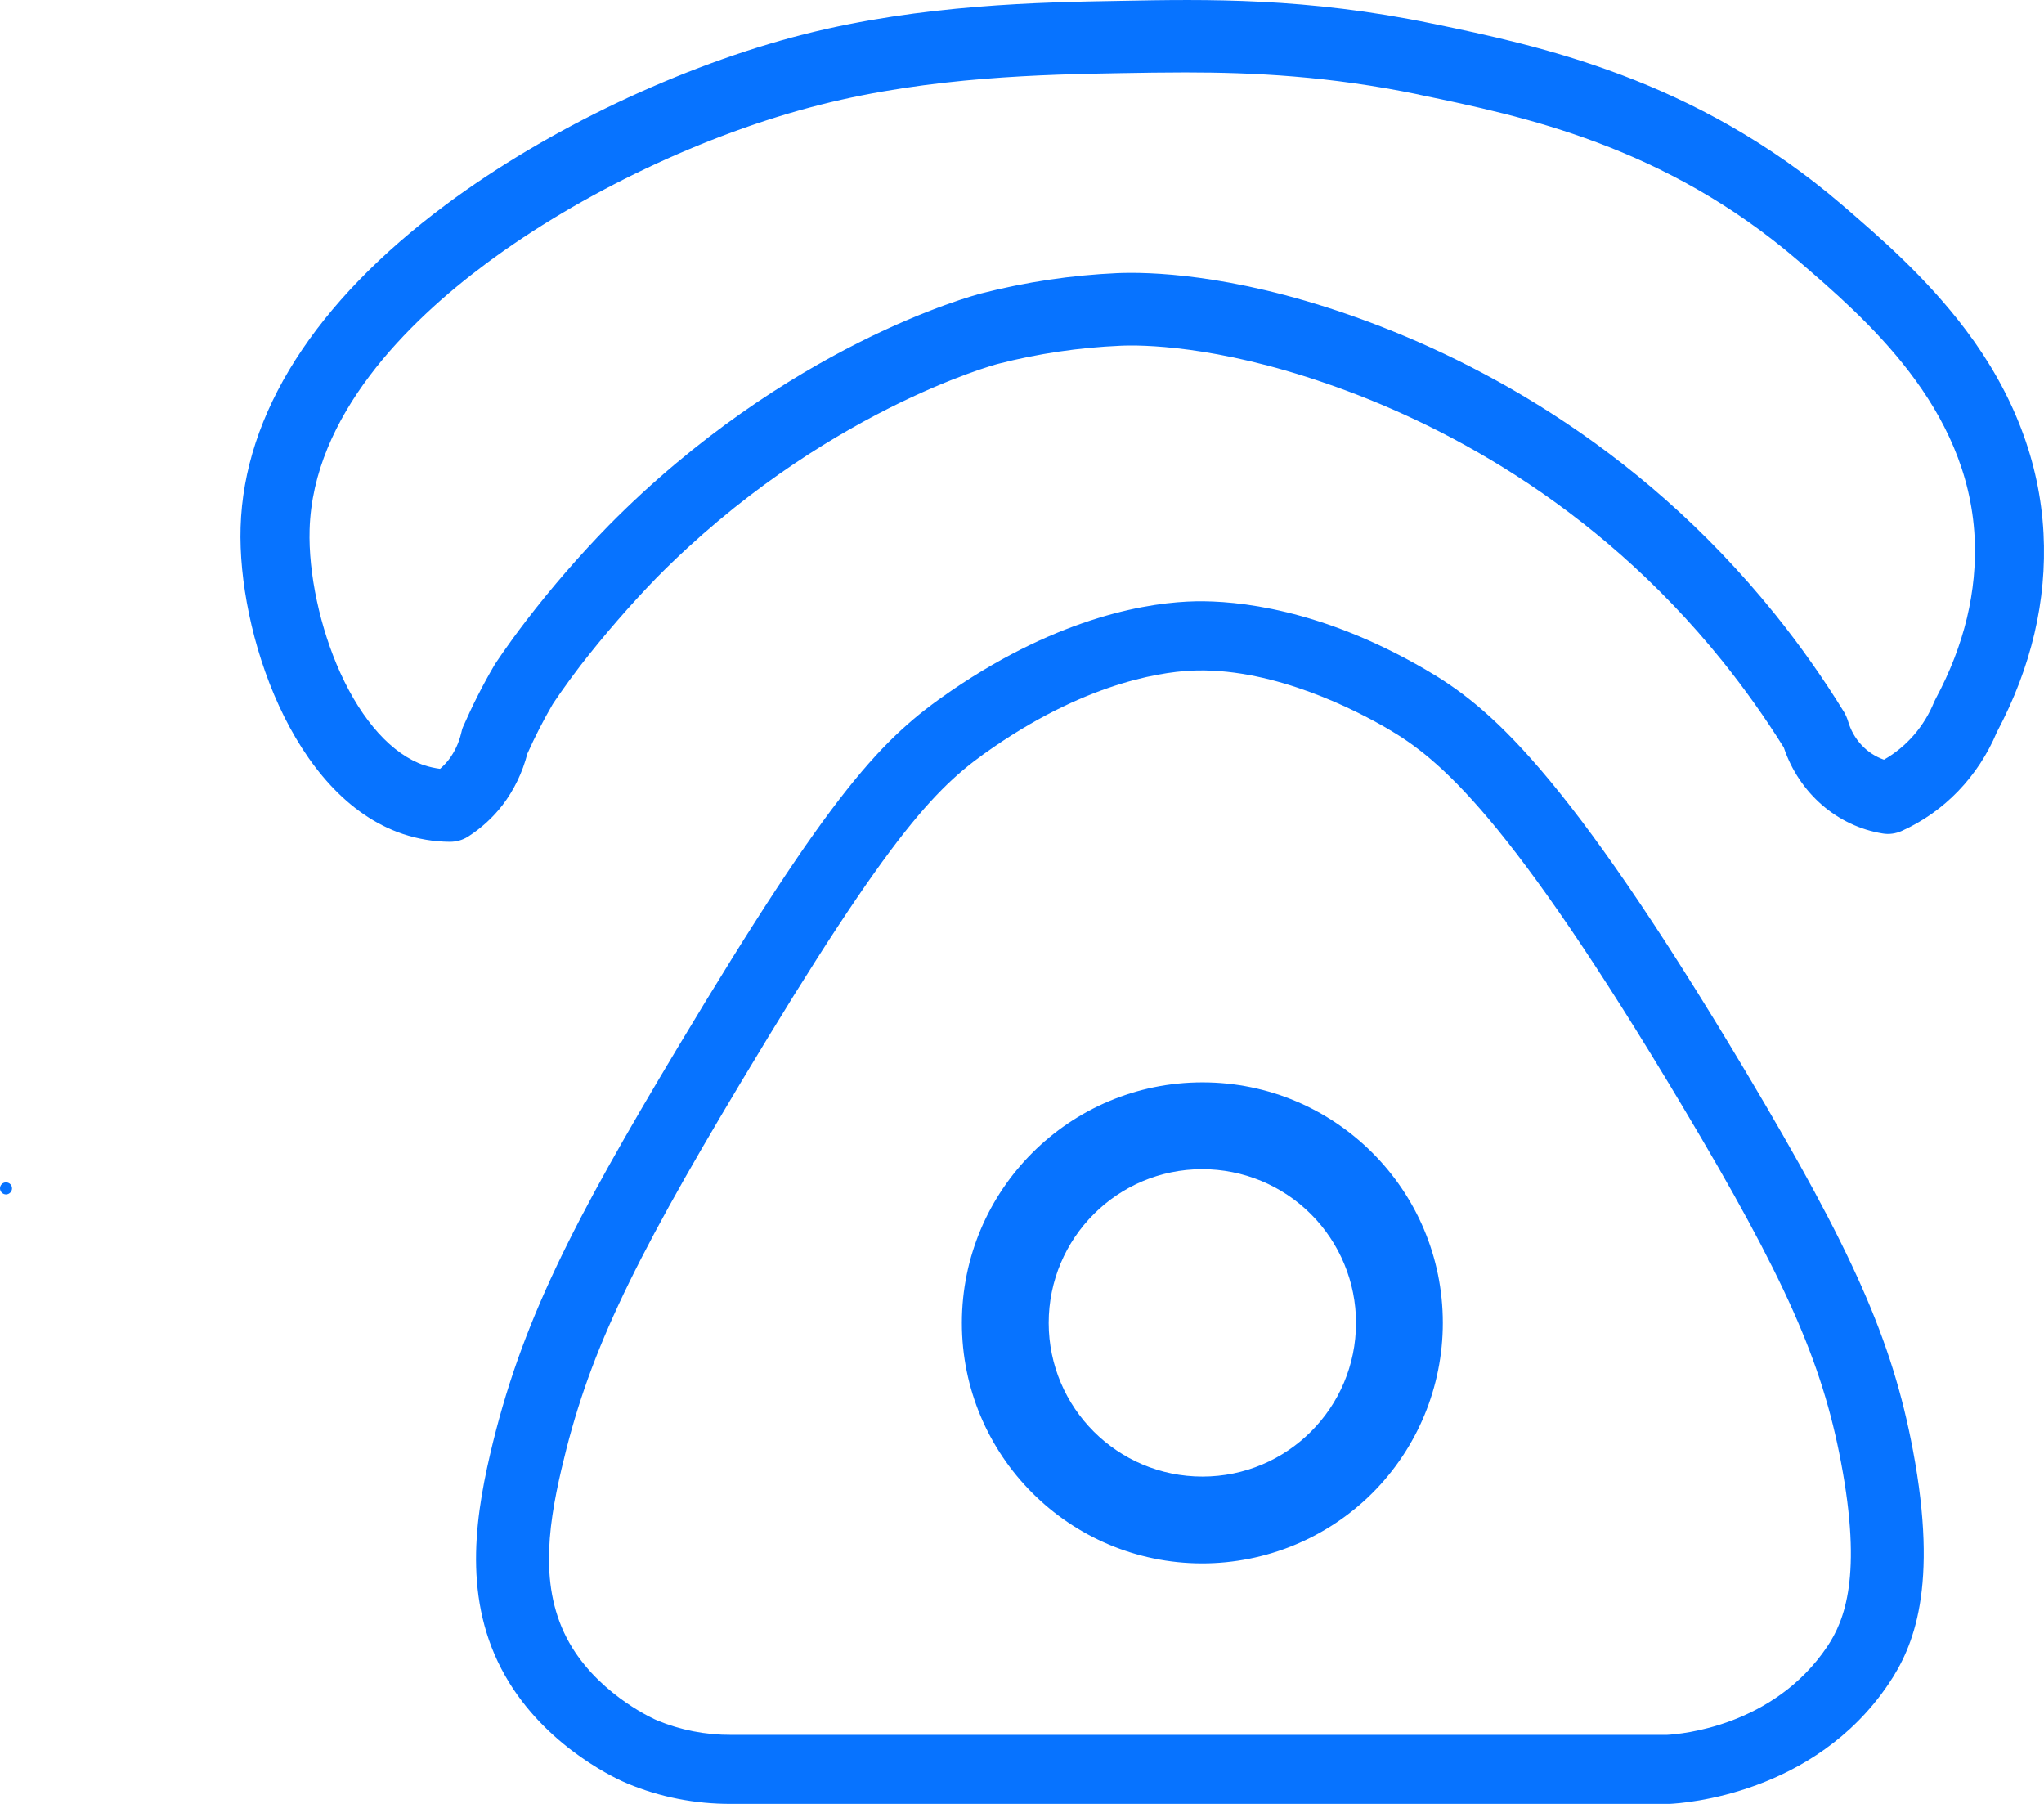
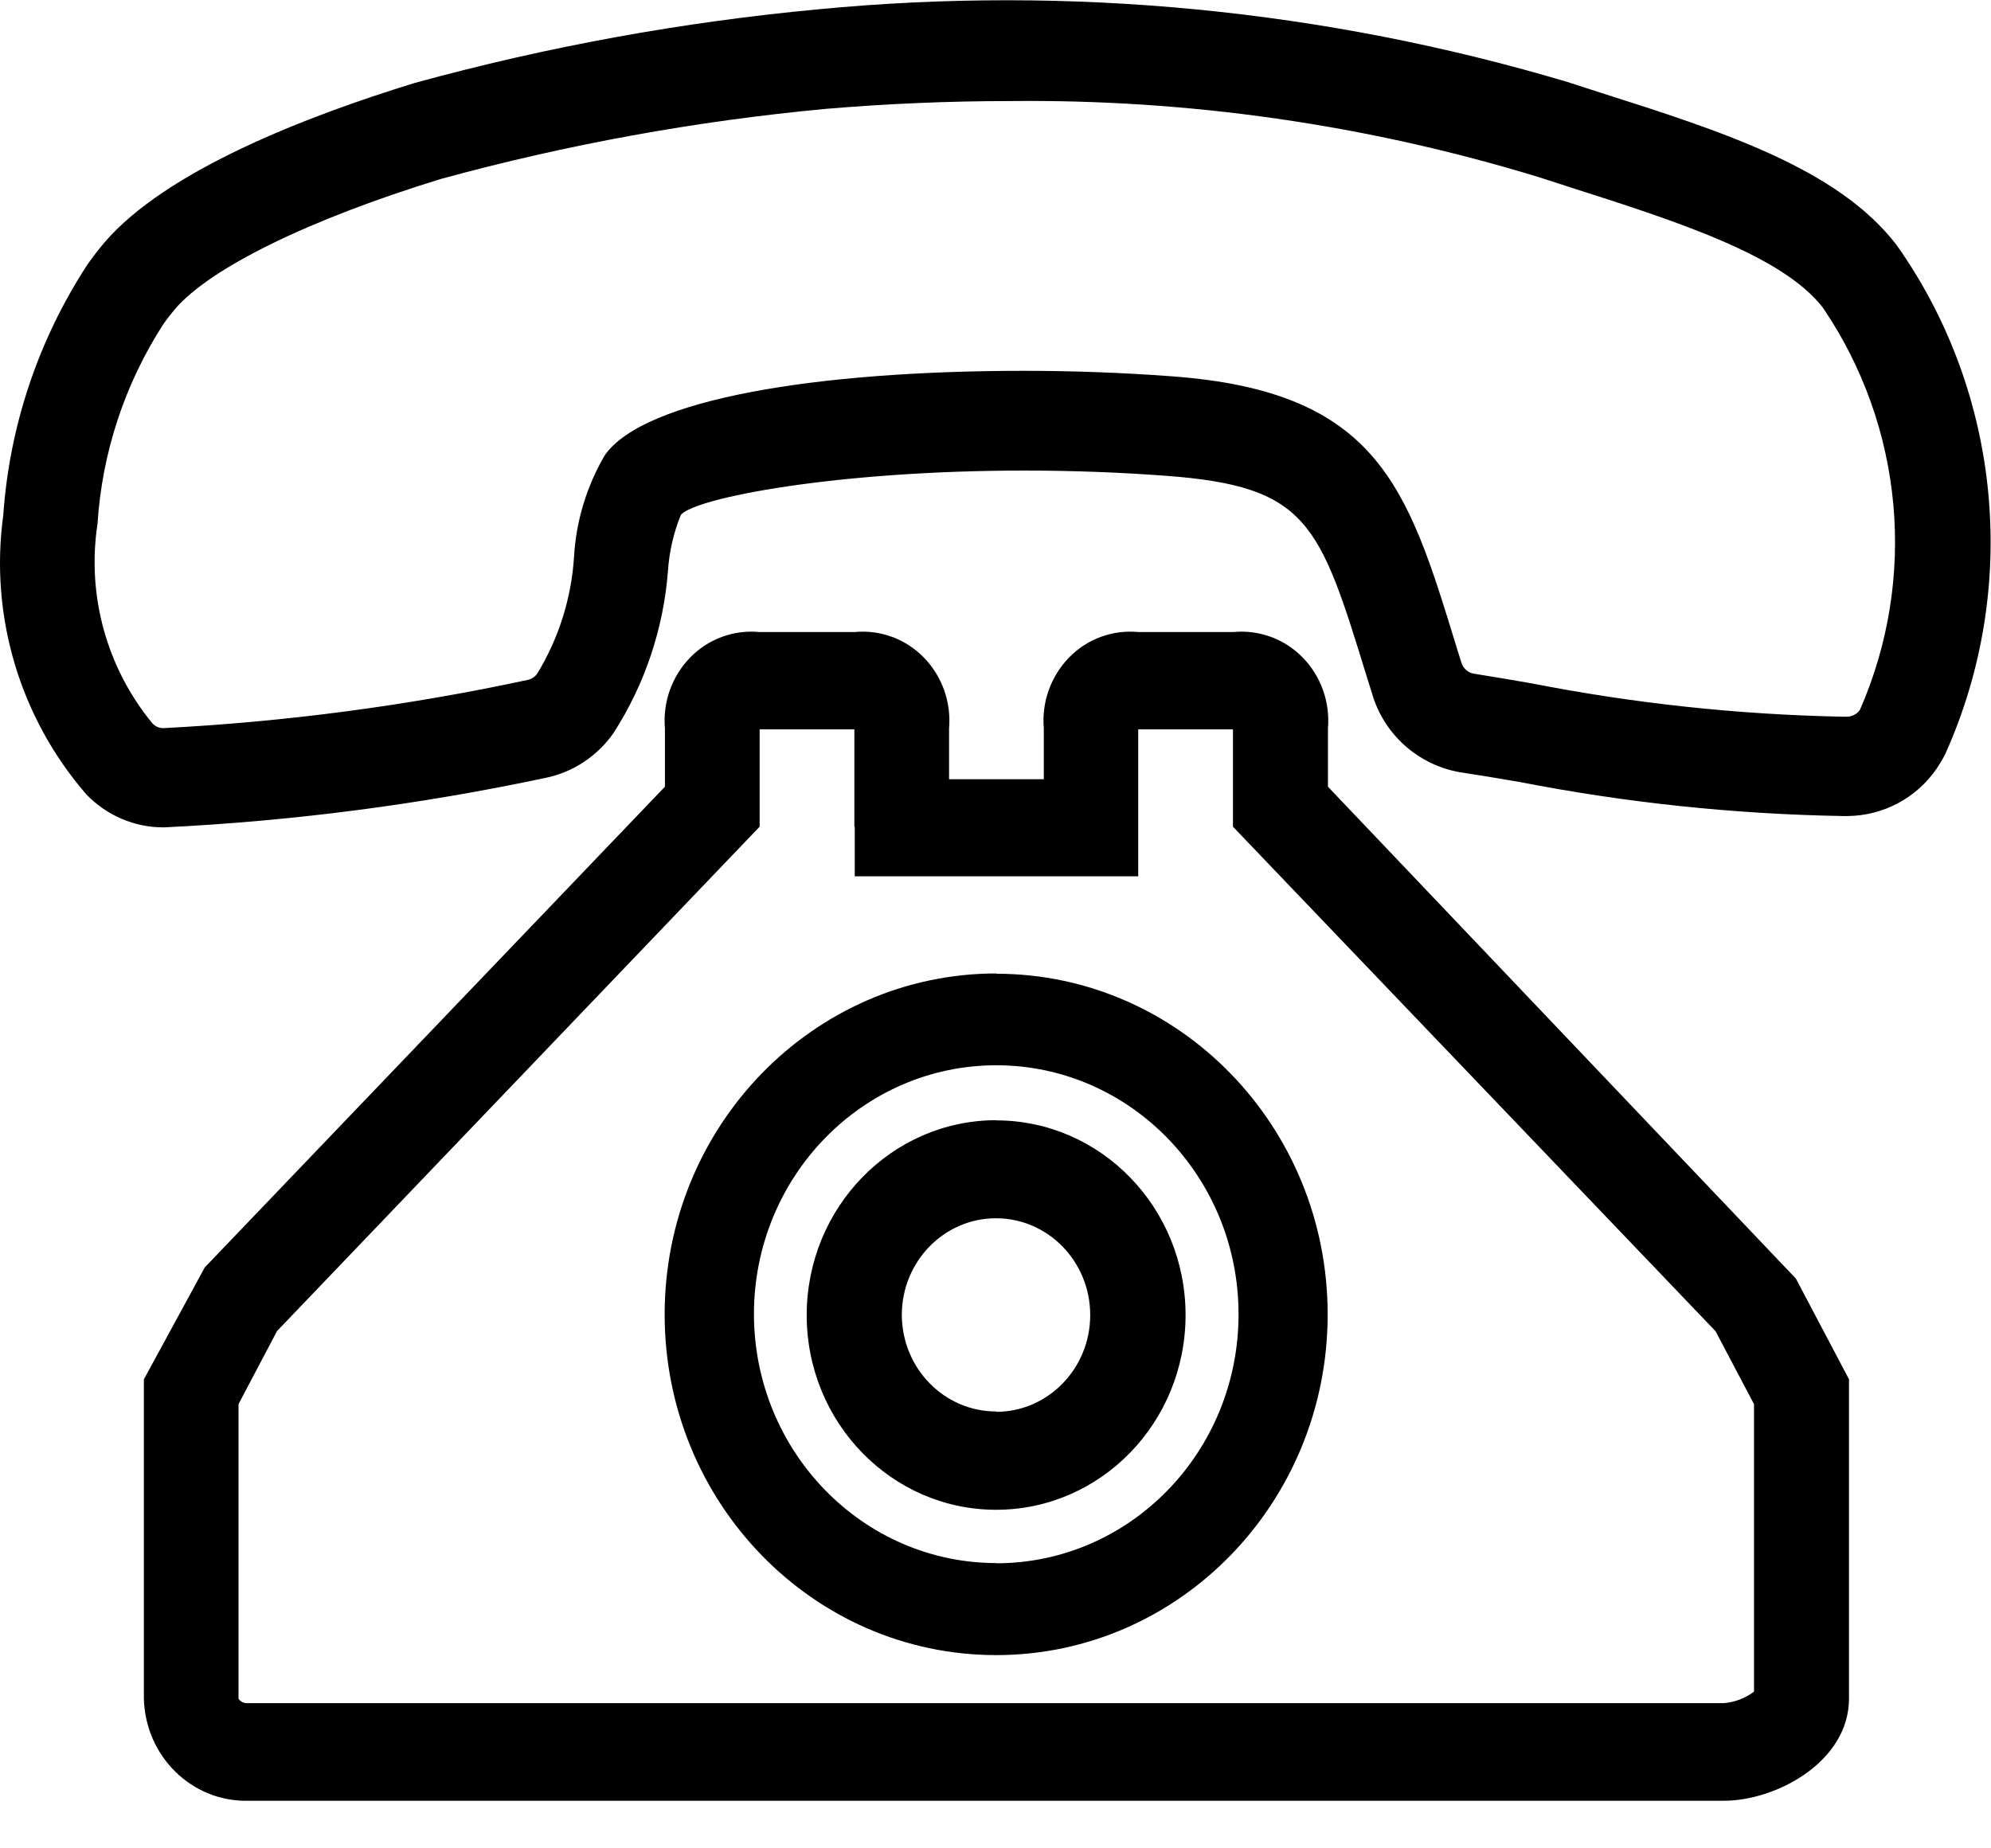
- <svg xmlns="http://www.w3.org/2000/svg" width="17px" height="15px" viewBox="0 0 17 15" version="1.1">
-   <g id="图标页面" stroke="none" stroke-width="1" fill="none" fill-rule="evenodd">
-     <g id="操作栏图标" transform="translate(-463, -106)" fill="#0773FF" fill-rule="nonzero">
-       <g id="图标-座机外拨" transform="translate(463, 105)">
-         <g id="编组" transform="translate(0, 0.75)">
-           <path d="M0.05,10.182 C0.077,10.182 0.1,10.159 0.1,10.132 C0.1,10.104 0.078,10.082 0.05,10.082 C0.022,10.082 -1.77635684e-15,10.104 -1.77635684e-15,10.132 C0,10.159 0.023,10.182 0.05,10.182 Z M13.879,15.25 L6.079,15.25 C5.783,15.251 5.49,15.194 5.219,15.081 C5.155,15.055 4.584,14.805 4.236,14.243 C3.851,13.62 3.939,12.933 4.076,12.344 C4.331,11.25 4.764,10.417 5.637,8.96 C6.928,6.806 7.339,6.386 7.91,5.995 C8.833,5.363 9.581,5.257 9.945,5.25 C10.283,5.244 10.982,5.309 11.855,5.817 C12.373,6.118 13.006,6.625 14.521,9.164 C15.412,10.658 15.737,11.392 15.91,12.309 C16.124,13.447 15.915,13.945 15.708,14.251 C15.089,15.171 14.006,15.244 13.886,15.25 L13.879,15.25 Z M8.266,6.461 C7.809,6.774 7.44,7.116 6.165,9.245 C5.22,10.821 4.885,11.543 4.669,12.469 C4.552,12.972 4.481,13.502 4.76,13.952 C5.014,14.362 5.46,14.554 5.464,14.555 C5.658,14.636 5.868,14.677 6.08,14.676 L13.864,14.676 C13.979,14.67 14.751,14.605 15.197,13.942 C15.343,13.724 15.49,13.352 15.312,12.41 C15.153,11.568 14.845,10.875 13.992,9.447 C12.549,7.028 11.969,6.558 11.537,6.307 C11.281,6.158 10.614,5.812 9.956,5.825 C9.72,5.829 9.084,5.9 8.266,6.461 Z" id="形状" />
-           <path d="M9.998,13.25 C8.894,13.249 7.999,12.353 8,11.249 C8.001,10.145 8.896,9.25 10.001,9.25 C11.105,9.25 12,10.146 12,11.25 C12,11.781 11.789,12.29 11.414,12.665 C11.038,13.04 10.529,13.25 9.998,13.25 L9.998,13.25 Z M9.998,9.972 C9.293,9.973 8.722,10.545 8.722,11.251 C8.723,11.957 9.295,12.528 10.001,12.528 C10.706,12.528 11.278,11.956 11.278,11.25 C11.278,10.911 11.143,10.586 10.903,10.346 C10.663,10.106 10.338,9.972 9.998,9.972 L9.998,9.972 Z" id="形状" />
-           <path d="M3.742,7.25 L3.739,7.25 C3.608,7.249 3.477,7.227 3.351,7.185 C2.43,6.876 1.975,5.504 2.001,4.634 C2.029,3.69 2.62,2.761 3.711,1.95 C4.552,1.324 5.665,0.795 6.687,0.535 C7.67,0.286 8.66,0.268 9.314,0.257 C10.041,0.243 10.865,0.229 11.912,0.446 L11.923,0.448 C12.787,0.628 14.094,0.9 15.32,1.953 C15.632,2.221 16.019,2.555 16.349,2.993 C16.748,3.522 16.965,4.092 16.996,4.685 C17.025,5.242 16.895,5.798 16.608,6.338 C16.453,6.707 16.17,7.001 15.816,7.16 C15.767,7.182 15.712,7.19 15.659,7.181 C15.28,7.12 14.963,6.845 14.836,6.466 C14.68,6.216 14.509,5.976 14.326,5.748 C13.246,4.407 11.939,3.751 11.032,3.439 C10.106,3.118 9.486,3.117 9.318,3.125 C8.974,3.14 8.633,3.19 8.299,3.276 C8.285,3.279 6.828,3.671 5.462,5.053 C5.237,5.285 5.025,5.53 4.826,5.786 C4.695,5.958 4.613,6.081 4.596,6.107 C4.519,6.24 4.449,6.376 4.386,6.517 C4.346,6.672 4.276,6.818 4.18,6.944 C4.099,7.049 4.001,7.138 3.891,7.208 C3.846,7.236 3.795,7.25 3.742,7.25 L3.742,7.25 Z M9.858,0.852 C9.674,0.852 9.496,0.855 9.324,0.858 C8.695,0.869 7.743,0.887 6.823,1.121 C5.867,1.363 4.828,1.857 4.044,2.441 C3.389,2.928 2.603,3.707 2.575,4.653 C2.564,5.016 2.662,5.473 2.83,5.844 C3.014,6.249 3.262,6.522 3.527,6.613 C3.57,6.627 3.615,6.637 3.66,6.643 C3.687,6.62 3.711,6.594 3.733,6.566 C3.782,6.501 3.817,6.426 3.836,6.345 C3.84,6.326 3.845,6.307 3.853,6.29 C3.929,6.117 4.014,5.948 4.109,5.786 C4.111,5.782 4.114,5.778 4.116,5.774 C4.119,5.77 4.213,5.624 4.377,5.41 C4.59,5.133 4.819,4.869 5.062,4.62 C6.545,3.118 8.096,2.707 8.161,2.69 C8.532,2.595 8.912,2.538 9.294,2.521 C9.541,2.511 10.222,2.521 11.213,2.865 C12.19,3.204 13.599,3.912 14.765,5.36 C14.972,5.618 15.163,5.888 15.337,6.171 C15.351,6.195 15.362,6.22 15.37,6.246 C15.414,6.398 15.525,6.517 15.669,6.567 C15.856,6.46 16.004,6.291 16.087,6.085 C16.092,6.076 16.096,6.066 16.101,6.057 C16.338,5.614 16.445,5.164 16.423,4.717 C16.367,3.631 15.517,2.901 14.956,2.418 C13.841,1.46 12.667,1.217 11.811,1.039 L11.8,1.036 C11.056,0.882 10.423,0.852 9.858,0.852 Z" id="形状" />
-         </g>
-       </g>
-     </g>
-   </g>
+ <svg xmlns="http://www.w3.org/2000/svg" t="1590722077169" class="icon" viewBox="0 0 1103 1024" version="1.1" p-id="2535" width="215.43" height="200">
+   <defs>
+     <style type="text/css" />
+   </defs>
+   <path d="M1077.502 418.186c-1.392 2.678-2.941 5.251-4.621 7.746a60.469 60.469 0 0 1-49.126 26.256h-2.993a1028.542 1028.542 0 0 1-178.99-18.878c-11.815-2.048-22.318-3.781-32.899-5.383a61.781 61.781 0 0 1-48.837-43.848l-2.836-9.058c-26.256-85.281-32.479-105.551-111.406-111.38-25.915-1.943-52.25-2.888-78.349-2.888-103.897 0-181.957 15.045-190.228 24.497a99.643 99.643 0 0 0-7.168 31.088 193.772 193.772 0 0 1-30.09 89.744c-8.98 12.866-22.397 21.793-37.547 24.917a1326.369 1326.369 0 0 1-211.443 27.464h-0.525c-16.016 0-31.35-6.564-42.614-18.274a195.742 195.742 0 0 1-46.027-154.703 291.131 291.131 0 0 1 46.579-138.818c3.046-4.332 6.197-8.402 9.347-12.13 34.133-40.067 112.377-70.262 172.006-88.563a1301.346 1301.346 0 0 1 223.705-40.829 1088.039 1088.039 0 0 1 414.536 40.172l18.379 5.934c67.899 21.583 131.938 42.194 164.365 84.546 58.132 82.183 68.372 190.228 26.782 282.388z m-67.531-247.545c-22.292-29.145-81.474-48.102-138.765-66.429l-18.695-6.039a965.054 965.054 0 0 0-293.494-42.168c-33.529 0-67.637 1.47-101.376 4.306-72.021 6.722-143.36 19.692-213.255 38.807-72.888 22.344-128.053 49.362-147.535 72.258-2.048 2.468-4.28 5.251-6.38 8.271a231.266 231.266 0 0 0-36.444 110.566 140.656 140.656 0 0 0 30.352 110.566c1.575 1.733 3.755 2.704 6.039 2.704v27.622-27.622a1272.99 1272.99 0 0 0 202.043-26.755 8.612 8.612 0 0 0 5.251-3.597 141.758 141.758 0 0 0 20.296-64.538 125.506 125.506 0 0 1 17.119-56.451c21.793-30.983 117.287-46.658 232.107-46.658 27.359 0 54.955 1.024 82.051 3.046 114.215 8.428 130.494 61.44 157.407 149.32l2.836 9.085c0.945 3.361 3.676 5.855 7.037 6.38 10.765 1.733 21.399 3.492 32.112 5.383 56.661 11.106 114.137 17.277 171.796 18.432h2.888a8.796 8.796 0 0 0 7.01-3.755 231.345 231.345 0 0 0-20.401-222.733zM368.369 435.935v-32.243a50.15 50.15 0 0 1 14.021-39.385 47.262 47.262 0 0 1 38.439-14.073h52.487a47.262 47.262 0 0 1 38.439 14.073c10.135 10.345 15.281 24.76 14.021 39.385v28.094h52.487v-28.094a50.15 50.15 0 0 1 14.021-39.385 47.262 47.262 0 0 1 38.439-14.073h52.487a47.262 47.262 0 0 1 38.439 14.073c10.135 10.345 15.281 24.76 14.021 39.385v32.243l259.23 272.542 29.433 55.821v176.916c0 35.079-40.382 56.635-69.343 56.635H137.417c-31.114 0.683-56.924-24.629-57.712-56.635V764.324l33.739-62.018 254.897-266.345z m-236.308 505.278a5.724 5.724 0 0 0 5.251 2.547h817.546c6.091-0.473 11.92-2.678 16.857-6.354v-159.324l-21.32-40.435-267.343-279.552v-53.931h-52.487v81.421h-157.04v-27.49h-0.21v-53.931h-52.487v53.931L153.46 737.595l-21.32 40.461v163.157h-0.079zM551.849 539.569c101.429 0 183.664 84.546 183.664 188.784 0 104.264-82.235 188.784-183.664 188.784s-183.637-84.519-183.637-188.784c0.053-104.343 82.314-188.889 183.821-188.941l-0.184 0.158z m0 326.682c74.148 0.026 134.249-61.703 134.302-137.925 0-76.196-60.048-137.977-134.17-138.03-74.122-0.026-134.249 61.703-134.302 137.899 0.158 76.196 60.232 137.899 134.354 137.951l-0.184 0.105z m0-245.419c57.974 0 104.947 48.312 104.947 107.861 0 59.602-46.999 107.914-104.947 107.914s-104.947-48.312-104.947-107.914c0.079-59.655 47.13-107.966 105.157-107.966l-0.21 0.105z m0 161.503c28.83-0.026 52.145-24.077 52.119-53.694-0.026-29.591-23.394-53.589-52.224-53.563-28.803 0-52.145 24.025-52.145 53.616 0.158 29.67 23.631 53.563 52.46 53.432l-0.21 0.21z" p-id="2536" />
</svg>
